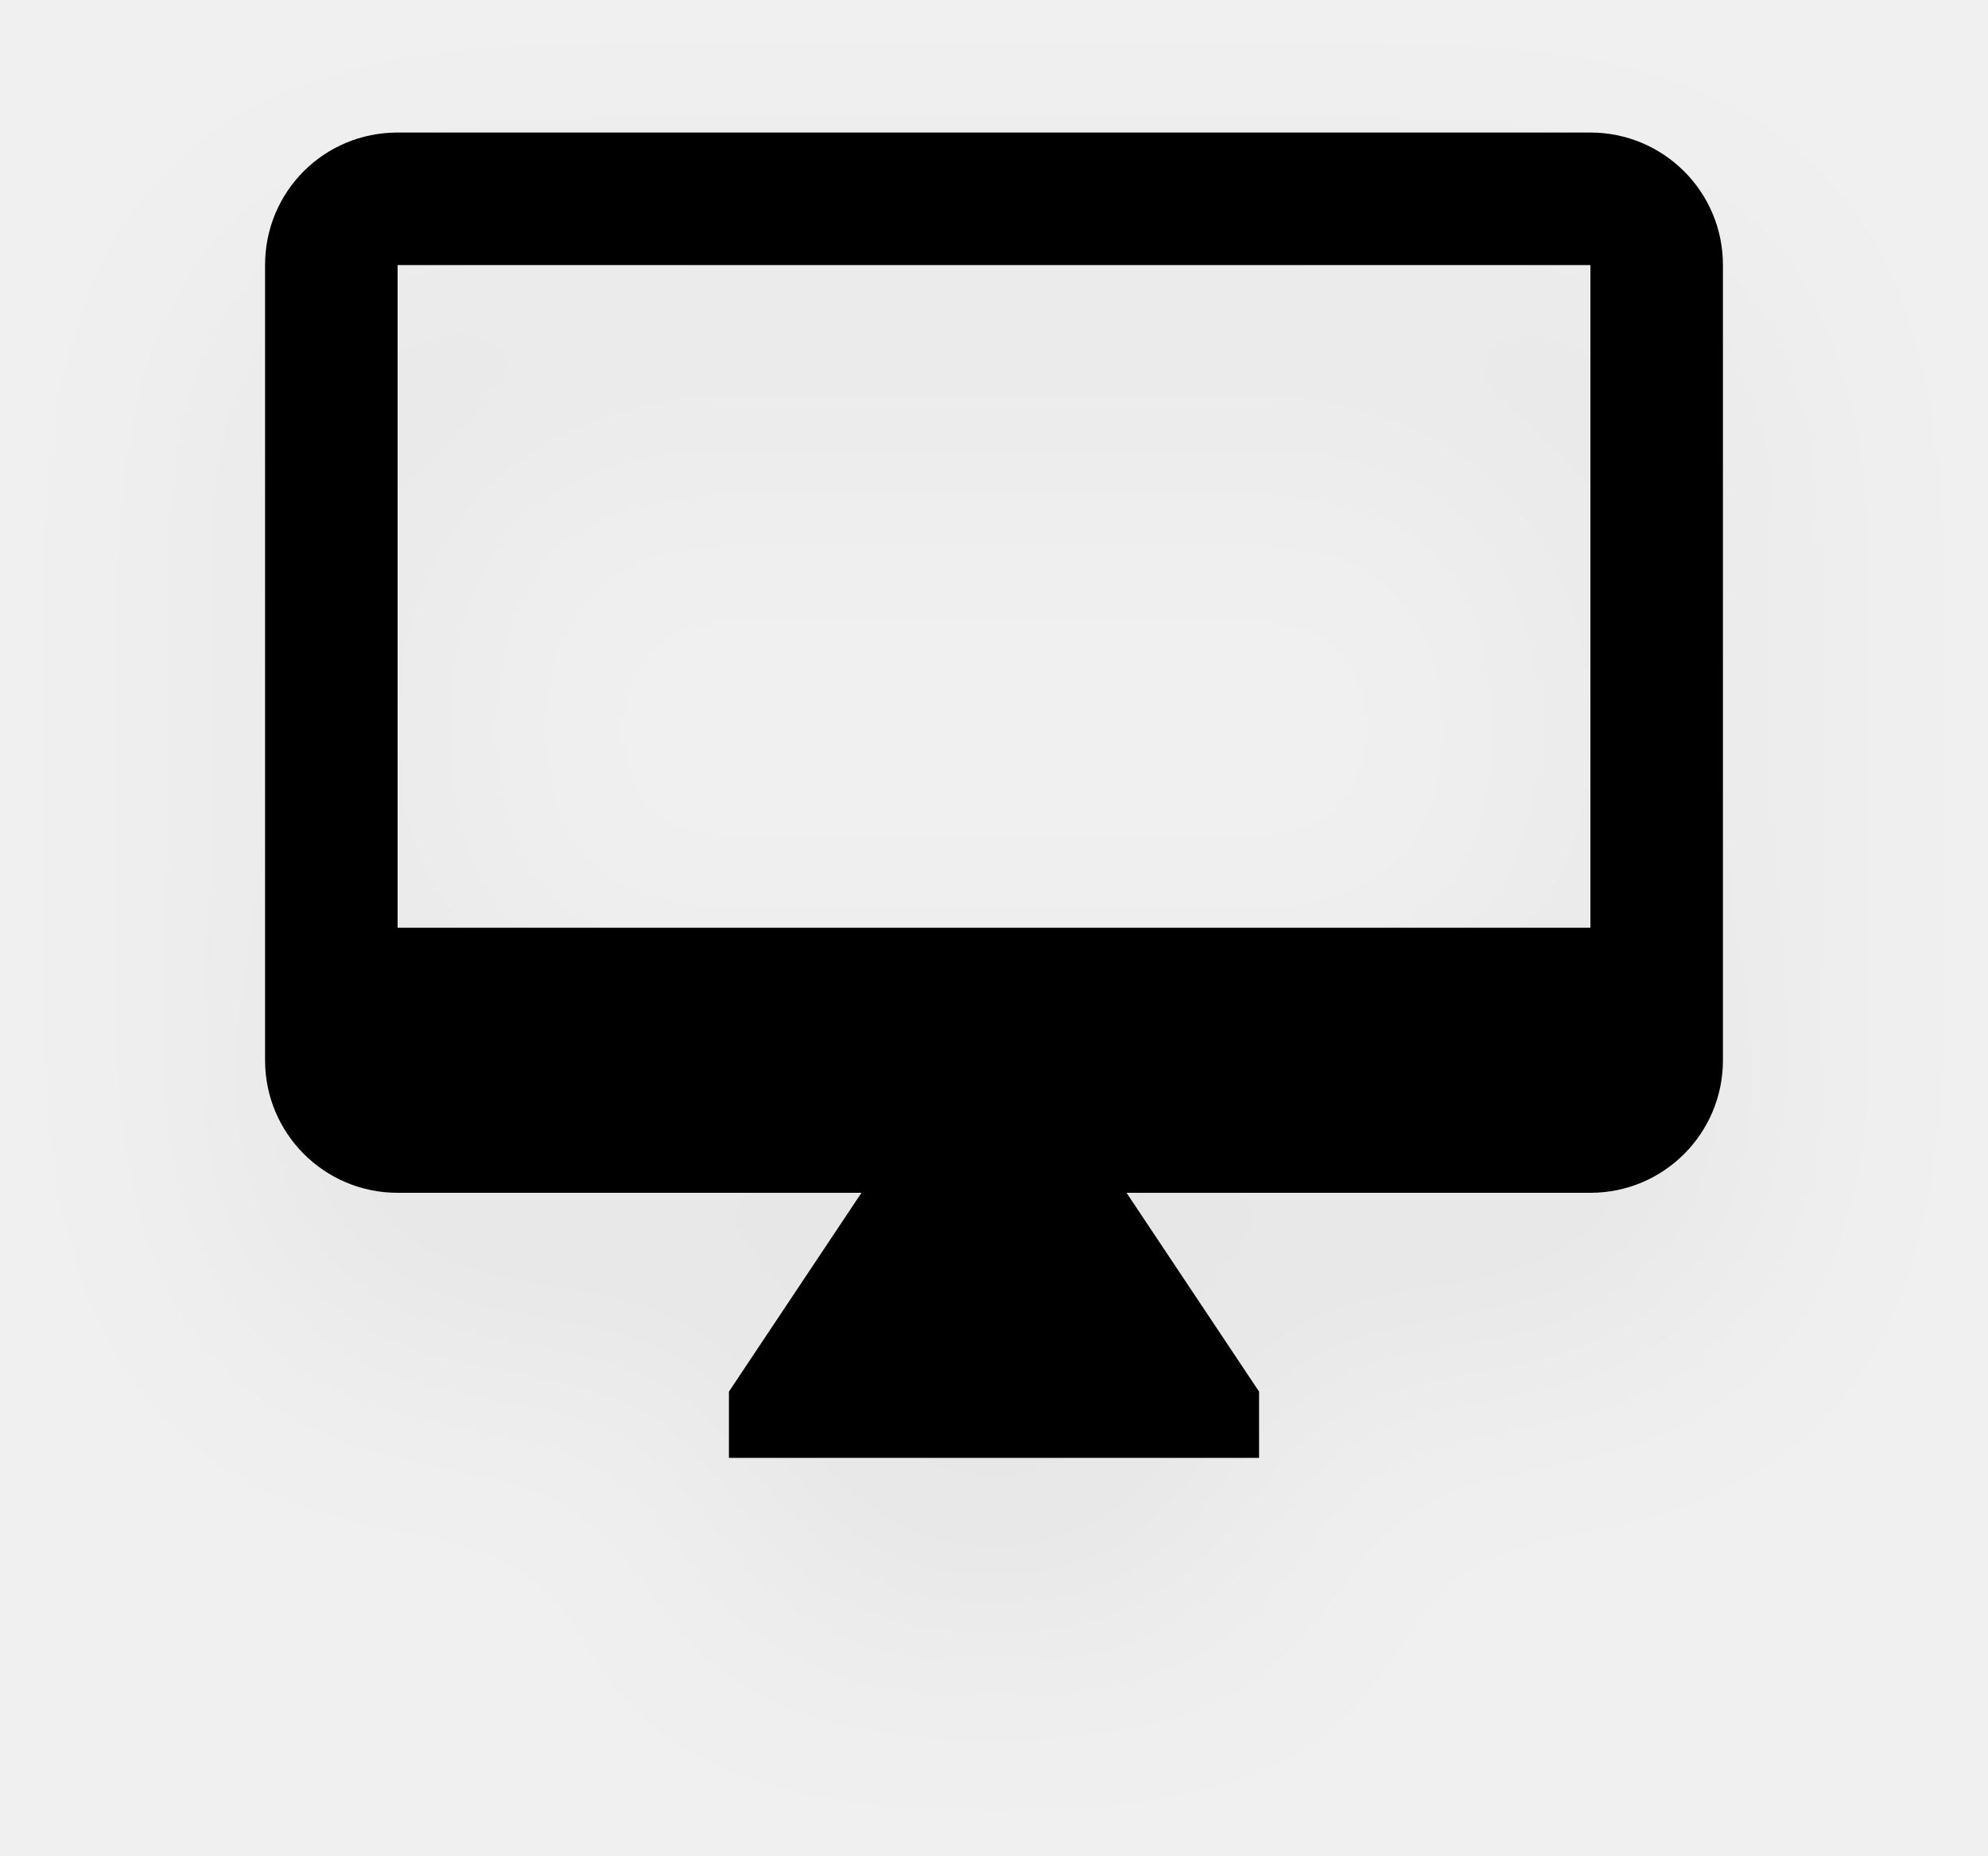
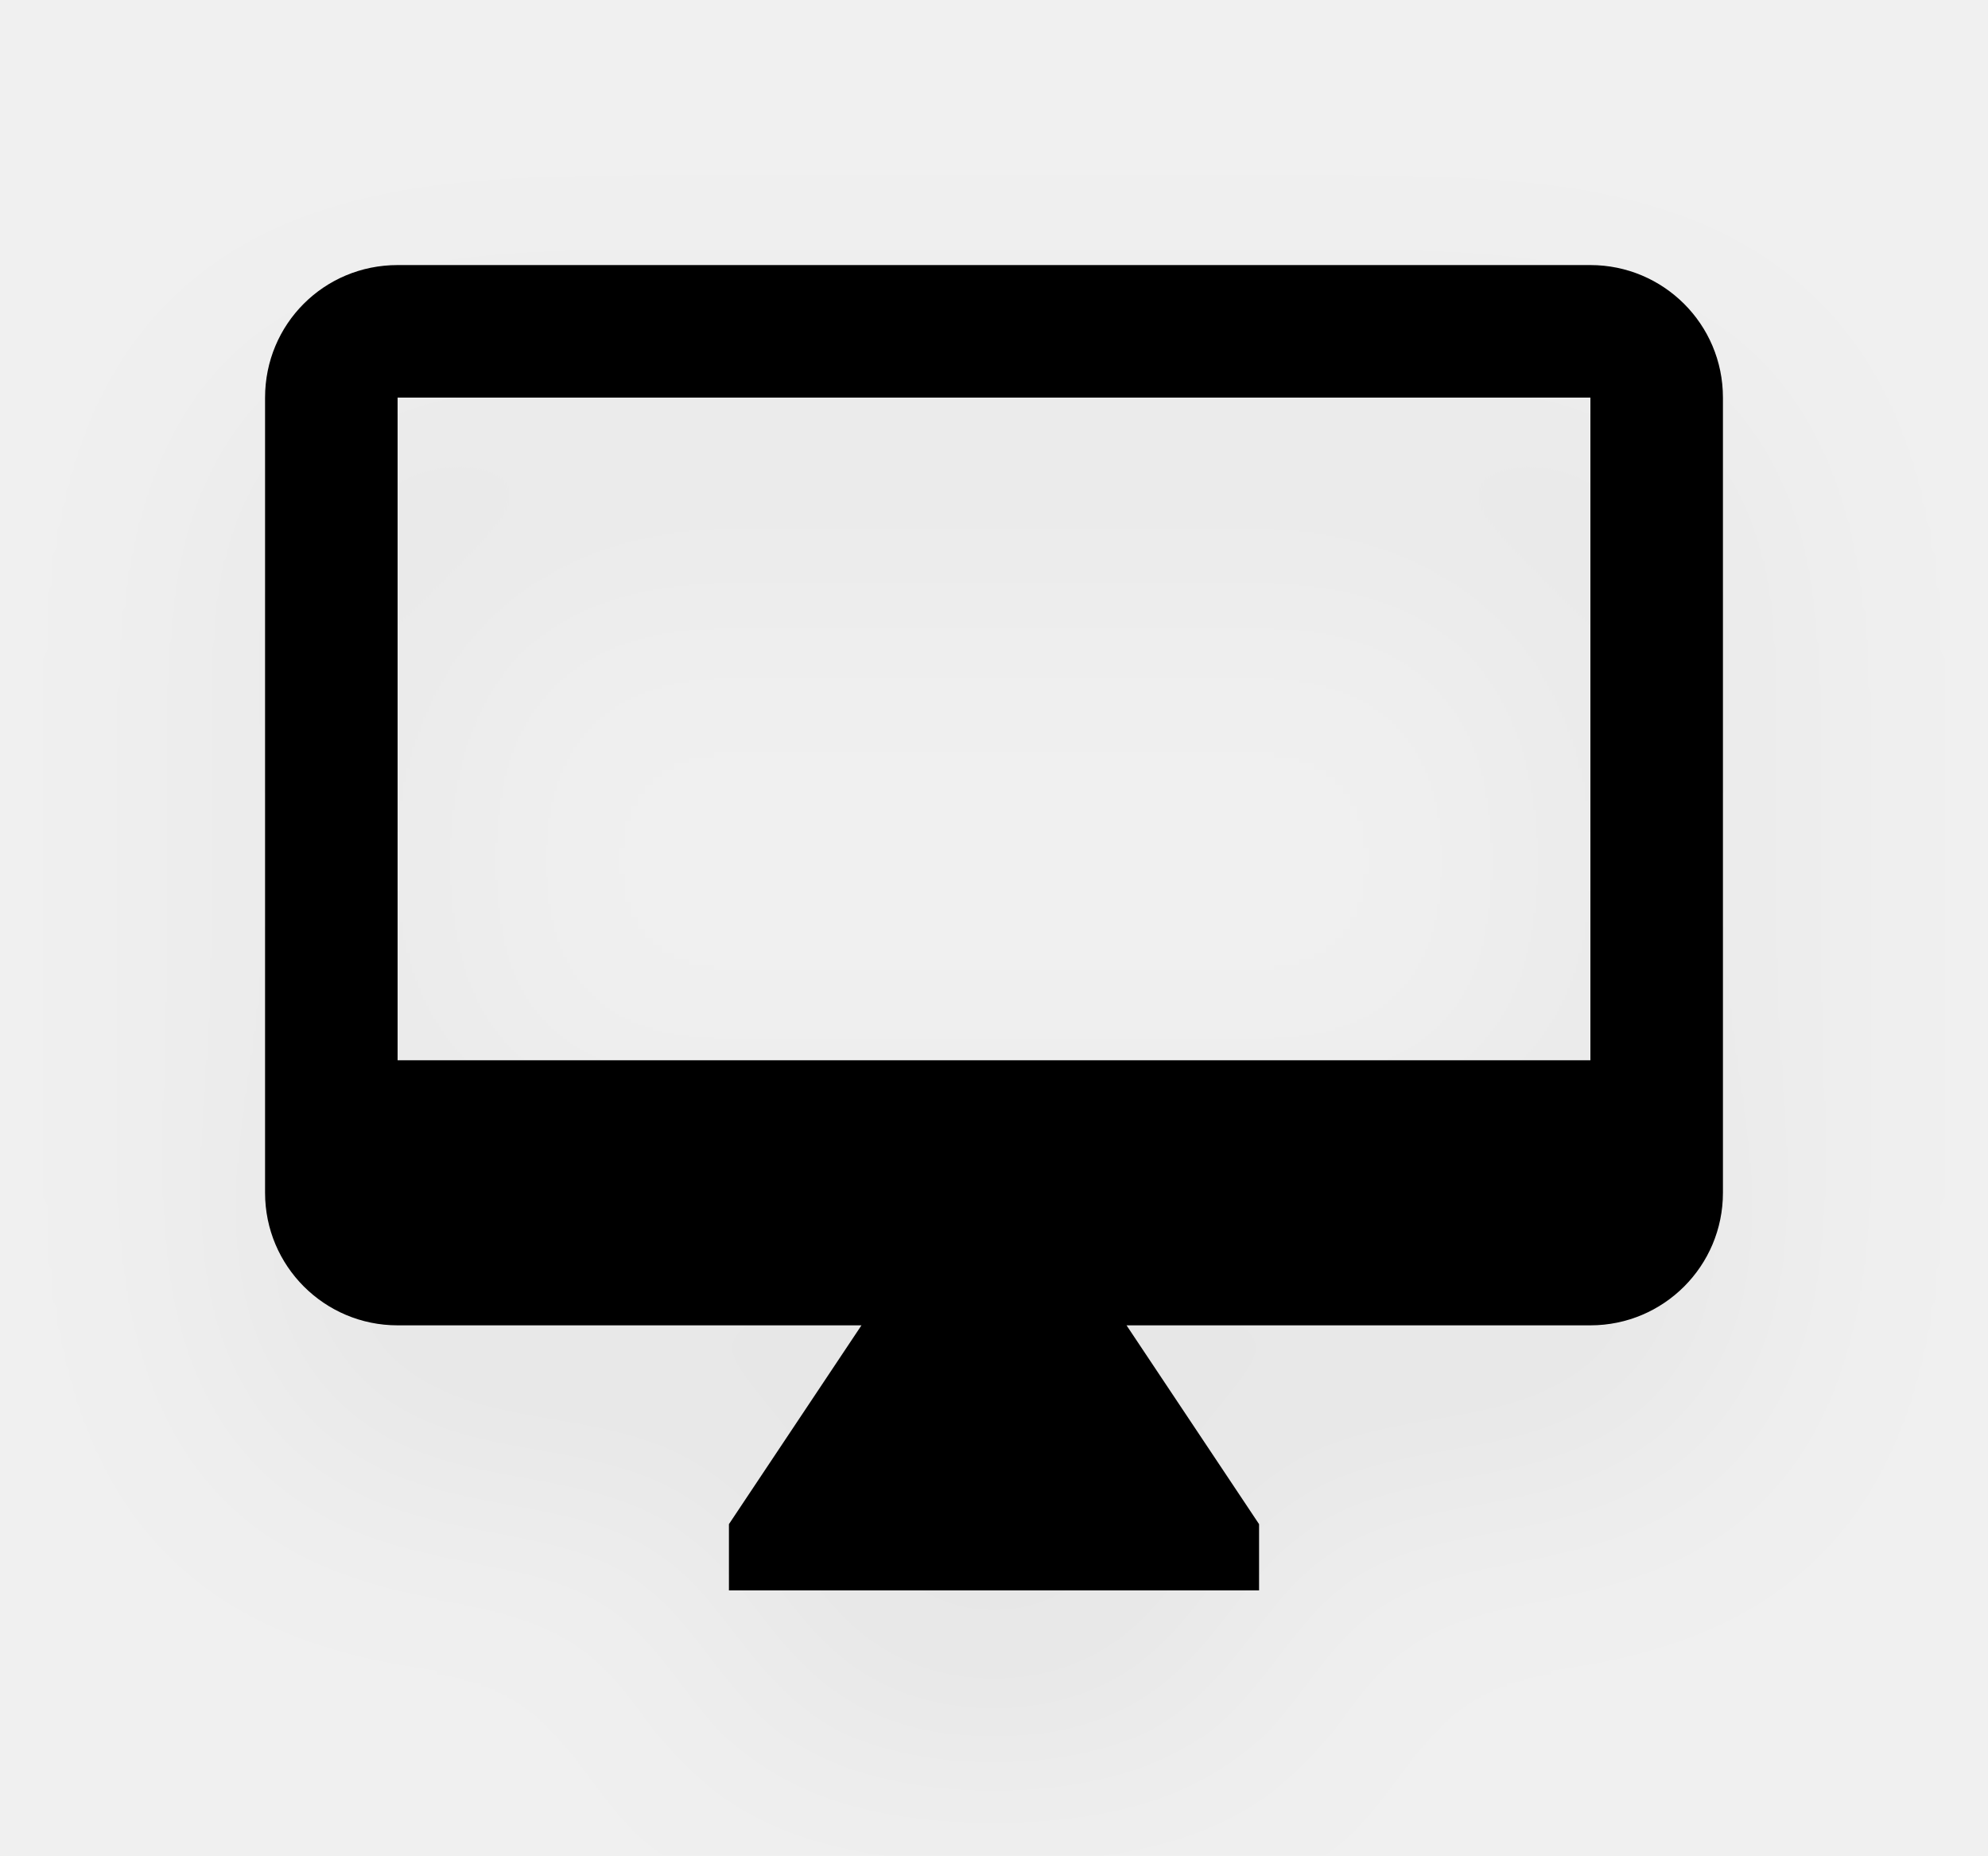
- <svg xmlns="http://www.w3.org/2000/svg" width="30px" height="28px" viewBox="0 0 30 28" version="1.1">
-   <defs>
-     <filter x="-50%" y="-50%" width="200%" height="200%" filterUnits="objectBoundingBox" id="filter-1">
-       <feOffset dx="0" dy="2" in="SourceAlpha" result="shadowOffsetOuter1" />
-       <feGaussianBlur stdDeviation="2" in="shadowOffsetOuter1" result="shadowBlurOuter1" />
-       <feColorMatrix values="0 0 0 0 0   0 0 0 0 0   0 0 0 0 0  0 0 0 0.05 0" type="matrix" in="shadowBlurOuter1" result="shadowMatrixOuter1" />
-       <feMerge>
-         <feMergeNode in="shadowMatrixOuter1" />
-         <feMergeNode in="SourceGraphic" />
-       </feMerge>
-     </filter>
-   </defs>
-   <g id="OPt-2" stroke="none" stroke-width="1" fill="none" fill-rule="evenodd">
-     <g id="prog2_pro3_Mobile-Portrait_opt2-Copy-2" transform="translate(-185, -17)" fill="#000000">
-       <g id="nav">
-         <g id="Group-6" filter="url(#filter-1)">
-           <g id="ic_online" transform="translate(189, 19)">
-             <path d="M20,12 L2,12 L2,2 L20,2 L20,12 Z M20,0 L2,0 C0.89,0 0,0.89 0,2 L0,14 C2.22044605e-16,15.105 0.895,16 2,16 L9,16 L7,19 L7,20 L15,20 L15,19 L13,16 L20,16 C21.105,16 22,15.105 22,14 L22,2 C22,0.89 21.1,0 20,0 Z" id="Shape" />
-           </g>
-         </g>
-       </g>
+ <svg xmlns="http://www.w3.org/2000/svg" width="30" height="28" viewBox="0 0 30 28" fill="none">
+   <g clip-path="url(#clip0_312_32)">
+     <g filter="url(#filter0_d_312_32)">
+       <path fill-rule="evenodd" clip-rule="evenodd" d="M24 16H6V6H24V16ZM24 4H6C4.89 4 4 4.89 4 6V18C4 19.105 4.895 20 6 20H13L11 23V24H19V23L17 20H24C25.105 20 26 19.105 26 18V6C26 4.89 25.1 4 24 4Z" fill="black" />
    </g>
  </g>
+   <defs>
+     <filter id="filter0_d_312_32" x="0" y="2" width="30" height="28" filterUnits="userSpaceOnUse" color-interpolation-filters="sRGB">
+       <feFlood flood-opacity="0" result="BackgroundImageFix" />
+       <feColorMatrix in="SourceAlpha" type="matrix" values="0 0 0 0 0 0 0 0 0 0 0 0 0 0 0 0 0 0 127 0" result="hardAlpha" />
+       <feOffset dy="2" />
+       <feGaussianBlur stdDeviation="2" />
+       <feColorMatrix type="matrix" values="0 0 0 0 0 0 0 0 0 0 0 0 0 0 0 0 0 0 0.05 0" />
+       <feBlend mode="normal" in2="BackgroundImageFix" result="effect1_dropShadow_312_32" />
+       <feBlend mode="normal" in="SourceGraphic" in2="effect1_dropShadow_312_32" result="shape" />
+     </filter>
+     <clipPath id="clip0_312_32">
+       <rect width="30" height="28" fill="white" />
+     </clipPath>
+   </defs>
</svg>
